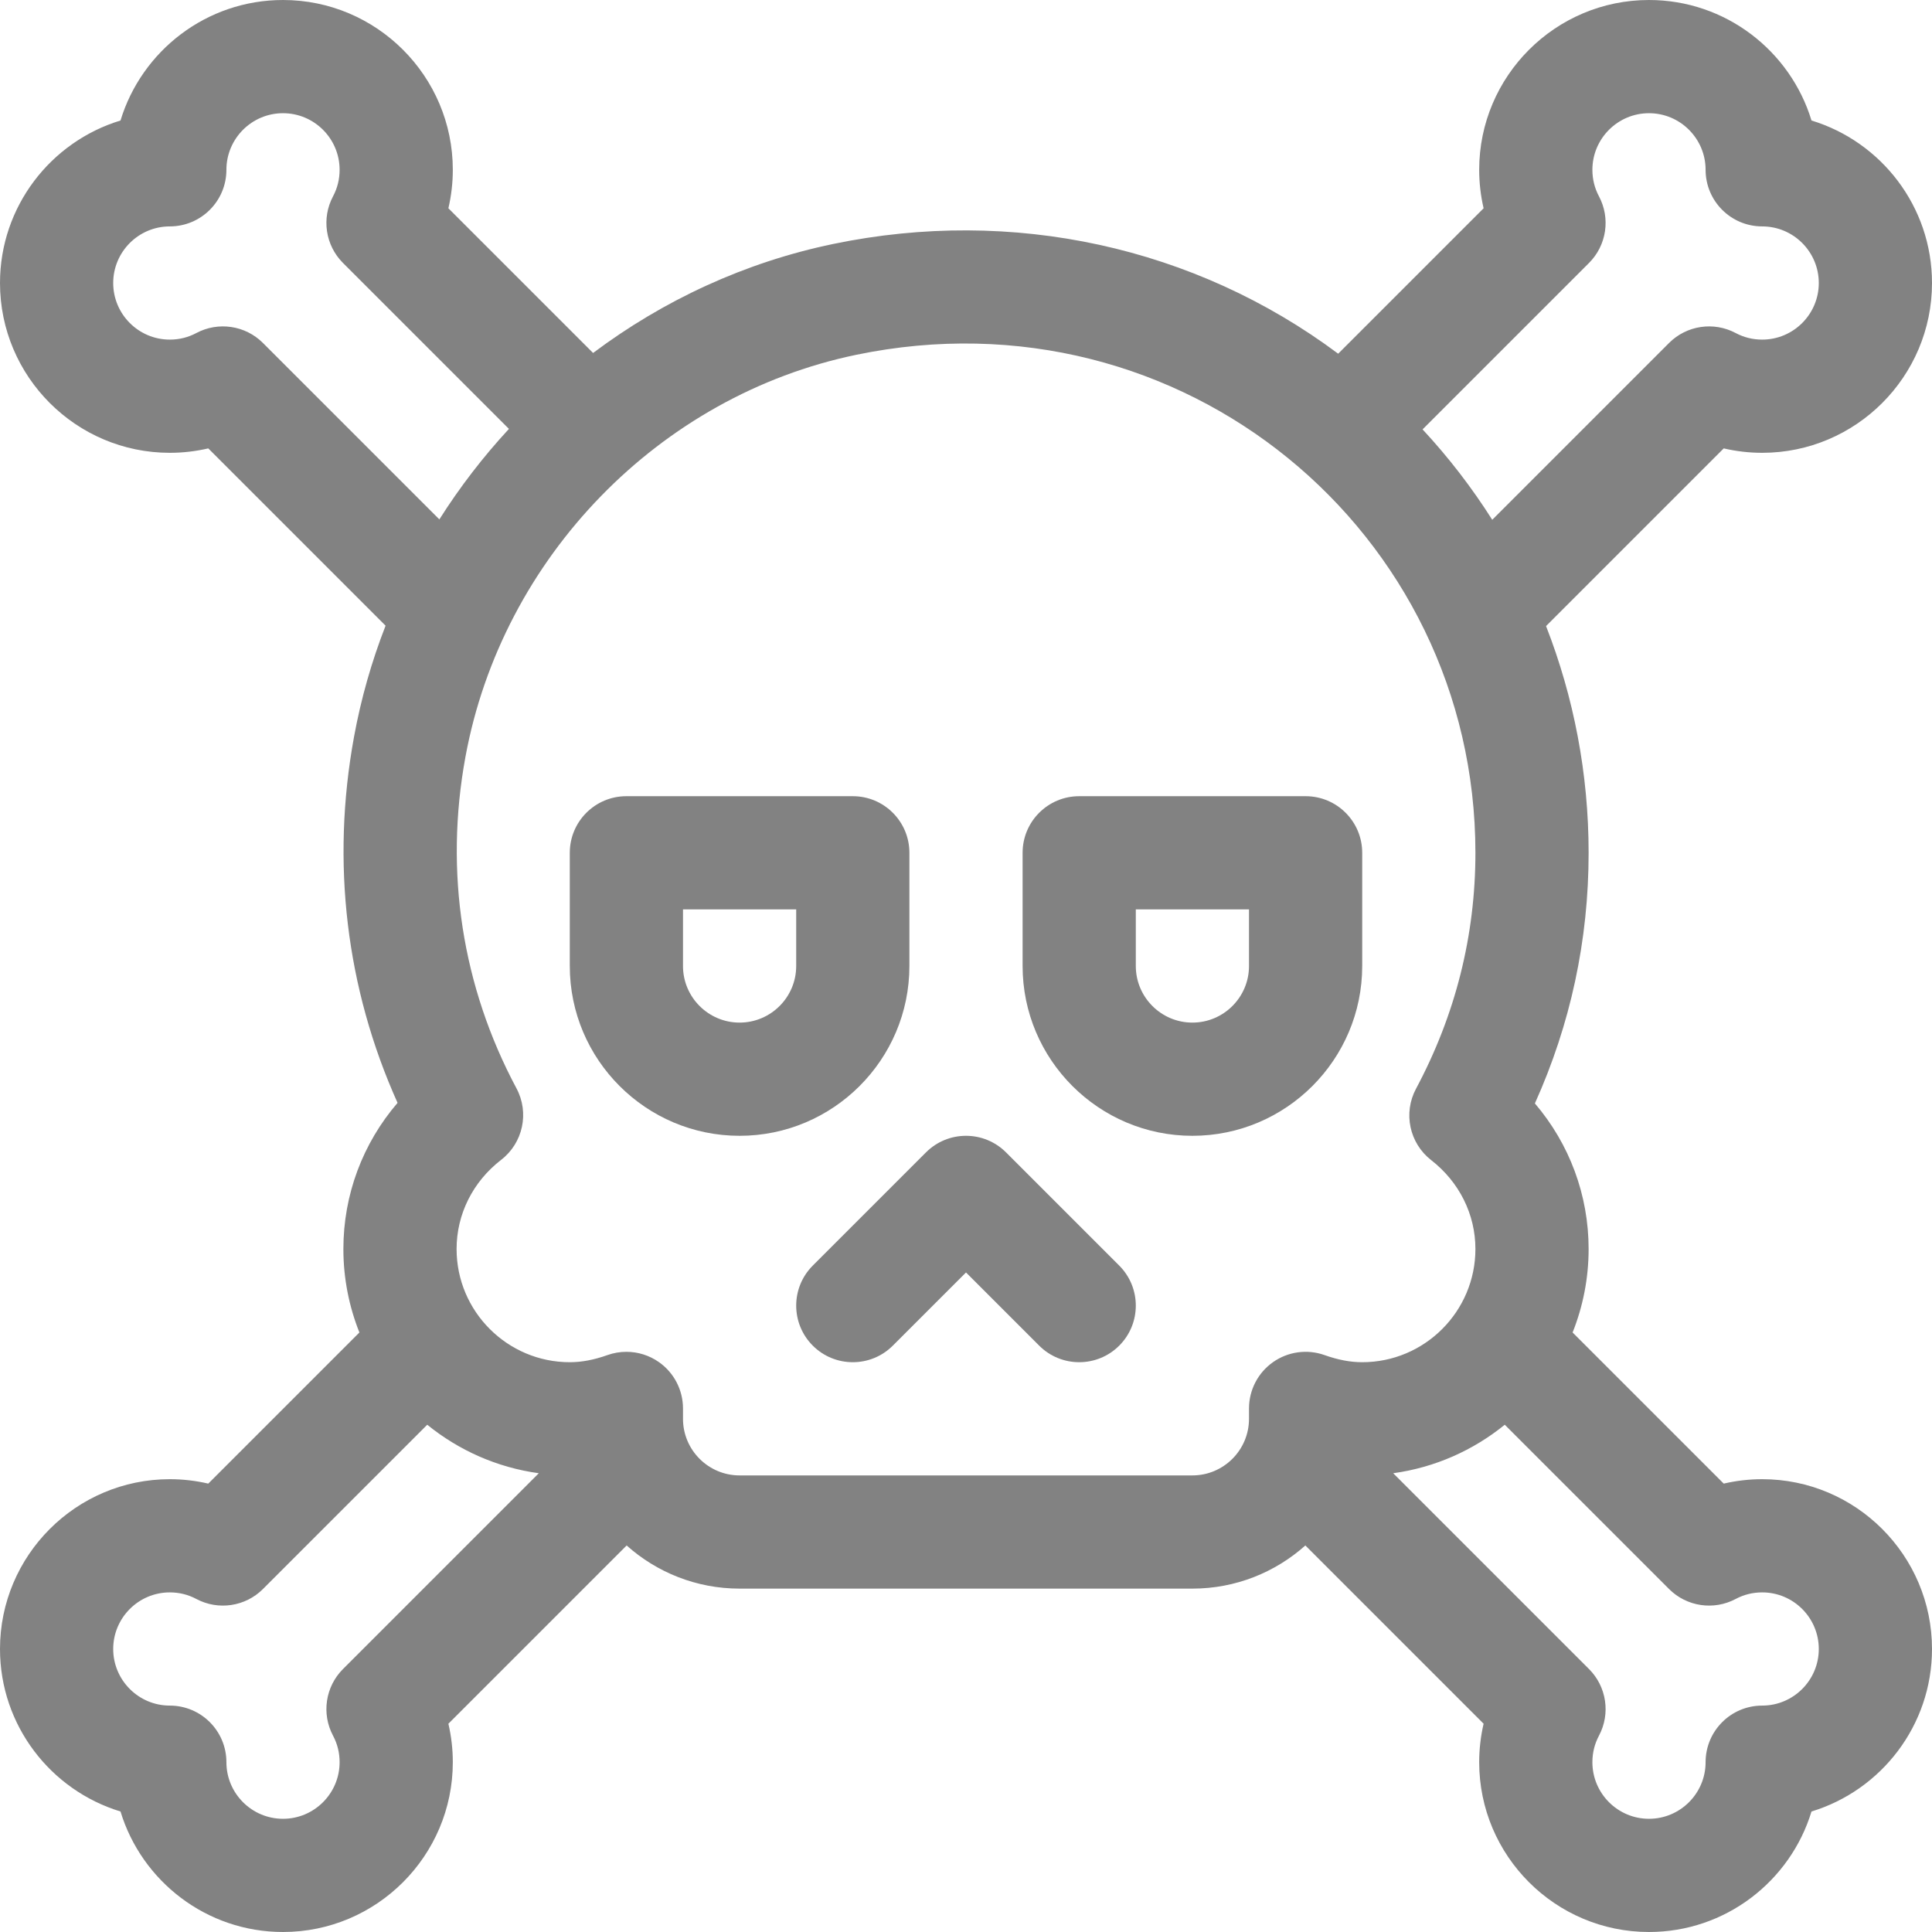
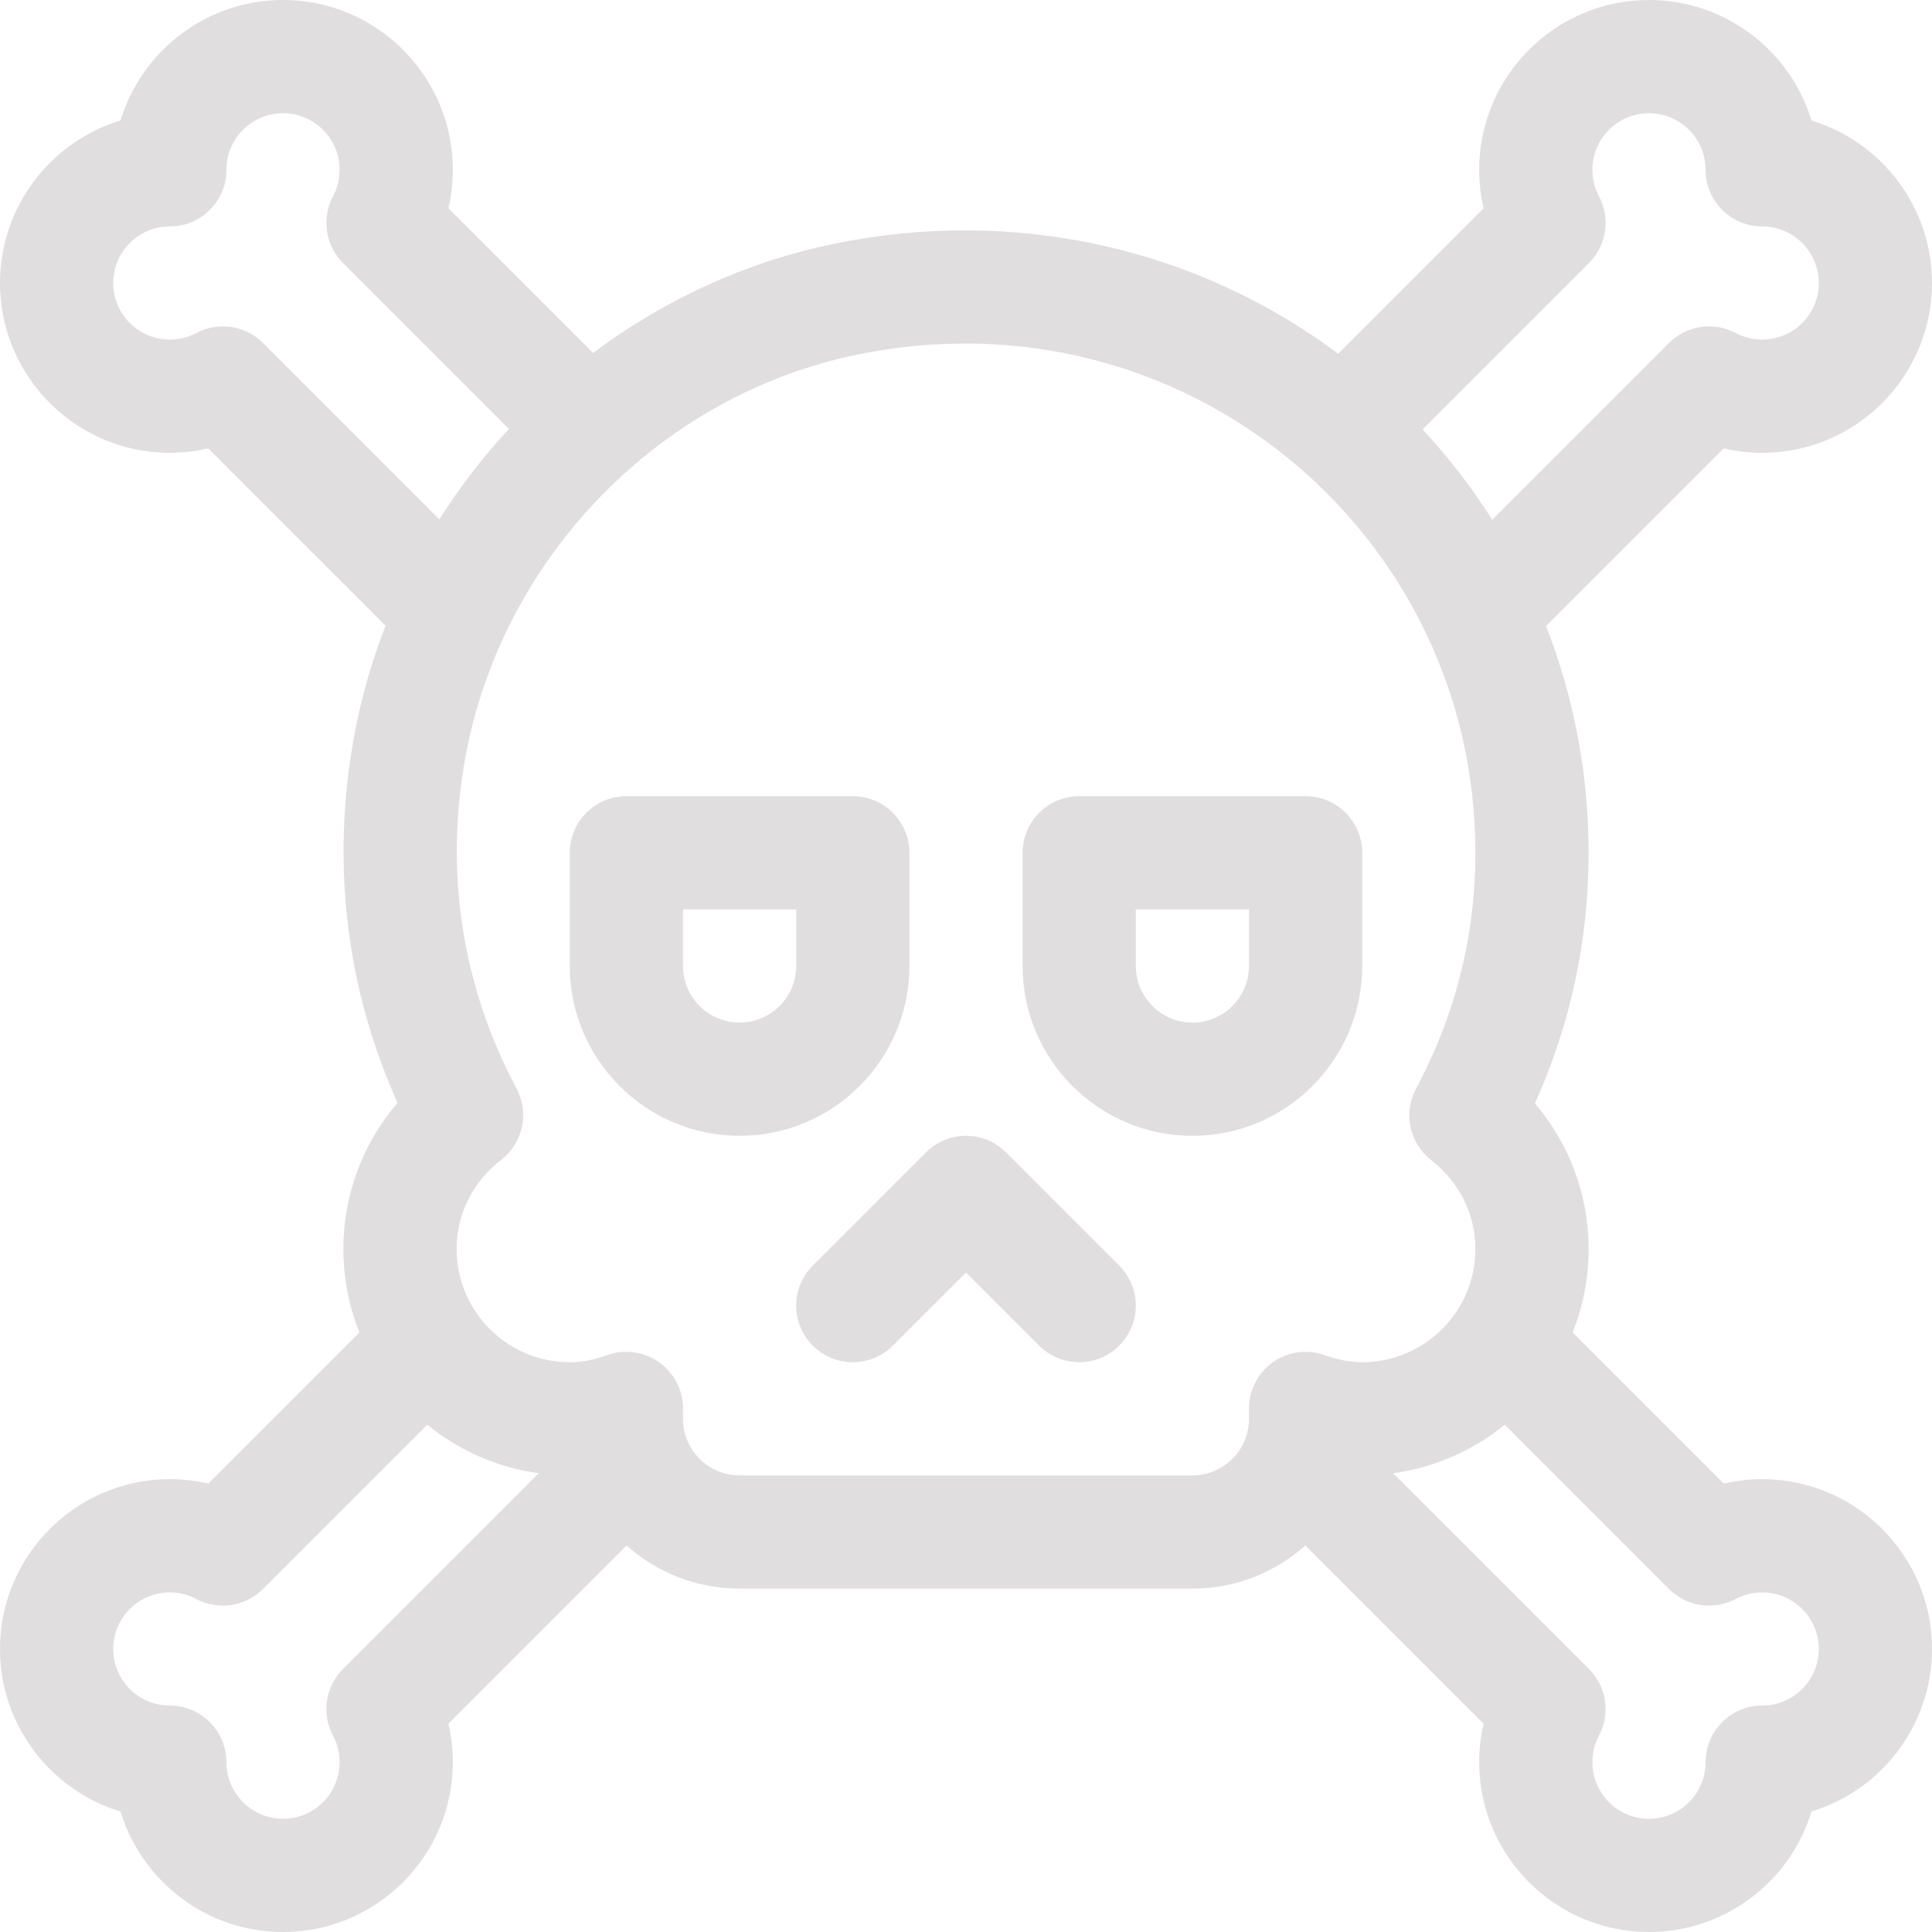
<svg xmlns="http://www.w3.org/2000/svg" version="1.1" id="Capa_1" x="0px" y="0px" viewBox="0 0 512 512" style="enable-background:new 0 0 512 512;" xml:space="preserve" width="512px" height="512px">
  <g>
    <g>
-       <path d="M226,211h-60c-8.284,0-15,6.716-15,15v30c0,24.813,20.187,45,45,45s45-20.187,45-45v-30C241,217.716,234.284,211,226,211z     M211,256c0,8.271-6.729,15-15,15s-15-6.729-15-15v-15h30V256z" fill="#828282" />
+       <path d="M226,211h-60c-8.284,0-15,6.716-15,15v30c0,24.813,20.187,45,45,45s45-20.187,45-45v-30C241,217.716,234.284,211,226,211z     M211,256c0,8.271-6.729,15-15,15s-15-6.729-15-15v-15h30V256z" fill="#e0dede" />
    </g>
  </g>
  <g>
    <g>
-       <path d="M346,211h-60c-8.284,0-15,6.716-15,15v30c0,24.813,20.187,45,45,45s45-20.187,45-45v-30C361,217.716,354.284,211,346,211z     M331,256c0,8.271-6.729,15-15,15s-15-6.729-15-15v-15h30V256z" fill="#828282" />
+       <path d="M346,211h-60c-8.284,0-15,6.716-15,15v30c0,24.813,20.187,45,45,45s45-20.187,45-45v-30C361,217.716,354.284,211,346,211z     M331,256c0,8.271-6.729,15-15,15s-15-6.729-15-15v-15h30V256z" fill="#e0dede" />
    </g>
  </g>
  <g>
    <g>
-       <path d="M296.607,335.394l-30-30c-5.857-5.858-15.355-5.858-21.213,0l-30,30c-5.859,5.857-5.859,15.355,0,21.213    c5.857,5.858,15.355,5.858,21.213,0L256,337.213l19.394,19.394c5.857,5.857,15.355,5.858,21.213,0    C302.465,350.749,302.465,341.252,296.607,335.394z" fill="#828282" />
+       <path d="M296.607,335.394l-30-30c-5.857-5.858-15.355-5.858-21.213,0l-30,30c-5.859,5.857-5.859,15.355,0,21.213    c5.857,5.858,15.355,5.858,21.213,0L256,337.213l19.394,19.394c5.857,5.857,15.355,5.858,21.213,0    C302.465,350.749,302.465,341.252,296.607,335.394z" fill="#e0dede" />
    </g>
  </g>
  <g>
    <g>
-       <path d="M467,392c-3.437,0-6.86,0.397-10.194,1.171l-40.05-40.05c2.728-6.85,4.244-14.31,4.244-22.121    c0-14.308-5.083-27.852-14.24-38.584C416.215,271.423,421,249.132,421,226c0-20.884-3.909-41.201-11.28-60.085l47.086-47.086    C460.14,119.603,463.563,120,467,120c24.813,0,45-20.187,45-45c0-20.271-13.473-37.455-31.934-43.066    C474.454,13.472,457.271,0,437,0c-24.813,0-45,20.187-45,45c0,3.436,0.396,6.861,1.171,10.194l-38.54,38.54    c-37.957-28.333-86.32-38.938-133.817-29.082c-23.372,4.85-45.004,14.917-63.638,28.888l-38.347-38.347    C119.604,51.861,120,48.436,120,45c0-24.813-20.187-45-45-45C54.729,0,37.546,13.472,31.934,31.934C13.473,37.545,0,54.729,0,75    c0,24.813,20.187,45,45,45c3.436,0,6.861-0.397,10.194-1.171l46.986,46.986c-3.68,9.443-6.5,19.291-8.359,29.442    c-6.105,33.34-2.111,66.644,11.535,97.011C96.124,303.018,91,316.613,91,331c0,7.811,1.516,15.271,4.244,22.121l-40.05,40.05    C51.86,392.397,48.437,392,45,392c-24.813,0-45,20.187-45,45c0,20.271,13.473,37.455,31.934,43.066    C37.546,498.528,54.729,512,75,512c24.813,0,45-20.187,45-45c0-3.436-0.396-6.861-1.171-10.194l47.239-47.239    C174.028,416.672,184.517,421,196,421h120c11.483,0,21.972-4.328,29.932-11.434l47.239,47.239    C392.396,460.139,392,463.564,392,467c0,24.813,20.187,45,45,45c20.271,0,37.454-13.472,43.066-31.934    C498.527,474.455,512,457.271,512,437C512,412.187,491.813,392,467,392z M421.107,69.684c4.665-4.665,5.734-11.831,2.635-17.654    C422.586,49.857,422,47.492,422,45c0-8.271,6.729-15,15-15s15,6.729,15,15c0,8.284,6.716,15,15,15c8.271,0,15,6.729,15,15    s-6.729,15-15,15c-2.492,0-4.857-0.586-7.029-1.742c-5.825-3.101-12.99-2.03-17.654,2.634l-46.857,46.856    c-5.378-8.482-11.541-16.507-18.463-23.954L421.107,69.684z M69.684,90.892c-4.664-4.665-11.83-5.735-17.654-2.635    C49.857,89.414,47.492,90,45,90c-8.271,0-15-6.729-15-15s6.729-15,15-15c8.284,0,15-6.716,15-15c0-8.271,6.729-15,15-15    s15,6.729,15,15c0,2.492-0.586,4.857-1.742,7.03c-3.1,5.824-2.03,12.989,2.635,17.654l43.98,43.98    c-6.845,7.401-13.024,15.43-18.437,23.98L69.684,90.892z M90.893,442.317c-4.665,4.665-5.734,11.831-2.635,17.654    C89.414,462.143,90,464.508,90,467c0,8.271-6.729,15-15,15s-15-6.729-15-15c0-8.284-6.716-15-15-15c-8.271,0-15-6.729-15-15    s6.729-15,15-15c2.492,0,4.857,0.586,7.029,1.742c5.824,3.1,12.99,2.031,17.655-2.634l43.539-43.538    c8.311,6.755,18.457,11.326,29.563,12.854L90.893,442.317z M351.024,359.113c-4.591-1.633-9.691-0.933-13.674,1.878    c-3.982,2.811-6.351,7.381-6.351,12.255V376c0,8.271-6.729,15-15,15H196c-8.271,0-15-6.729-15-15v-2.754    c0-4.874-2.368-9.444-6.351-12.255c-2.564-1.811-5.593-2.745-8.65-2.745c-1.689,0-3.39,0.286-5.023,0.867    c-3.572,1.27-6.835,1.887-9.976,1.887c-16.542,0-30-13.458-30-30c0-9.224,4.305-17.837,11.81-23.63    c5.798-4.475,7.517-12.483,4.064-18.943c-14.43-27.005-19.113-57.354-13.543-87.765c9.707-52.999,51.473-95.823,103.578-106.635    C313.276,76.104,391,140.986,391,226c0,21.952-5.297,42.99-15.744,62.53c-3.443,6.441-1.747,14.427,4.019,18.912    C386.727,313.239,391,321.825,391,331c0,16.542-13.458,30-30,30C357.859,361,354.597,360.383,351.024,359.113z M467,452    c-8.284,0-15,6.716-15,15c0,8.271-6.729,15-15,15s-15-6.729-15-15c0-2.492,0.586-4.857,1.742-7.03    c3.1-5.824,2.03-12.989-2.635-17.654l-51.893-51.893c11.106-1.528,21.252-6.099,29.563-12.854l43.539,43.538    c4.663,4.665,11.829,5.735,17.655,2.635c2.172-1.156,4.537-1.742,7.029-1.742c8.271,0,15,6.729,15,15S475.271,452,467,452z" fill="#828282" />
+       <path d="M467,392c-3.437,0-6.86,0.397-10.194,1.171l-40.05-40.05c2.728-6.85,4.244-14.31,4.244-22.121    c0-14.308-5.083-27.852-14.24-38.584C416.215,271.423,421,249.132,421,226c0-20.884-3.909-41.201-11.28-60.085l47.086-47.086    C460.14,119.603,463.563,120,467,120c24.813,0,45-20.187,45-45c0-20.271-13.473-37.455-31.934-43.066    C474.454,13.472,457.271,0,437,0c-24.813,0-45,20.187-45,45c0,3.436,0.396,6.861,1.171,10.194l-38.54,38.54    c-37.957-28.333-86.32-38.938-133.817-29.082c-23.372,4.85-45.004,14.917-63.638,28.888l-38.347-38.347    C119.604,51.861,120,48.436,120,45c0-24.813-20.187-45-45-45C54.729,0,37.546,13.472,31.934,31.934C13.473,37.545,0,54.729,0,75    c0,24.813,20.187,45,45,45c3.436,0,6.861-0.397,10.194-1.171l46.986,46.986c-3.68,9.443-6.5,19.291-8.359,29.442    c-6.105,33.34-2.111,66.644,11.535,97.011C96.124,303.018,91,316.613,91,331c0,7.811,1.516,15.271,4.244,22.121l-40.05,40.05    C51.86,392.397,48.437,392,45,392c-24.813,0-45,20.187-45,45c0,20.271,13.473,37.455,31.934,43.066    C37.546,498.528,54.729,512,75,512c24.813,0,45-20.187,45-45c0-3.436-0.396-6.861-1.171-10.194l47.239-47.239    C174.028,416.672,184.517,421,196,421h120c11.483,0,21.972-4.328,29.932-11.434l47.239,47.239    C392.396,460.139,392,463.564,392,467c0,24.813,20.187,45,45,45c20.271,0,37.454-13.472,43.066-31.934    C498.527,474.455,512,457.271,512,437C512,412.187,491.813,392,467,392z M421.107,69.684c4.665-4.665,5.734-11.831,2.635-17.654    C422.586,49.857,422,47.492,422,45c0-8.271,6.729-15,15-15s15,6.729,15,15c0,8.284,6.716,15,15,15c8.271,0,15,6.729,15,15    s-6.729,15-15,15c-2.492,0-4.857-0.586-7.029-1.742c-5.825-3.101-12.99-2.03-17.654,2.634l-46.857,46.856    c-5.378-8.482-11.541-16.507-18.463-23.954L421.107,69.684z M69.684,90.892c-4.664-4.665-11.83-5.735-17.654-2.635    C49.857,89.414,47.492,90,45,90c-8.271,0-15-6.729-15-15s6.729-15,15-15c8.284,0,15-6.716,15-15c0-8.271,6.729-15,15-15    s15,6.729,15,15c0,2.492-0.586,4.857-1.742,7.03c-3.1,5.824-2.03,12.989,2.635,17.654l43.98,43.98    c-6.845,7.401-13.024,15.43-18.437,23.98L69.684,90.892z M90.893,442.317c-4.665,4.665-5.734,11.831-2.635,17.654    C89.414,462.143,90,464.508,90,467c0,8.271-6.729,15-15,15s-15-6.729-15-15c0-8.284-6.716-15-15-15c-8.271,0-15-6.729-15-15    s6.729-15,15-15c2.492,0,4.857,0.586,7.029,1.742c5.824,3.1,12.99,2.031,17.655-2.634l43.539-43.538    c8.311,6.755,18.457,11.326,29.563,12.854L90.893,442.317z M351.024,359.113c-4.591-1.633-9.691-0.933-13.674,1.878    c-3.982,2.811-6.351,7.381-6.351,12.255V376c0,8.271-6.729,15-15,15H196c-8.271,0-15-6.729-15-15v-2.754    c0-4.874-2.368-9.444-6.351-12.255c-2.564-1.811-5.593-2.745-8.65-2.745c-1.689,0-3.39,0.286-5.023,0.867    c-3.572,1.27-6.835,1.887-9.976,1.887c-16.542,0-30-13.458-30-30c0-9.224,4.305-17.837,11.81-23.63    c5.798-4.475,7.517-12.483,4.064-18.943c-14.43-27.005-19.113-57.354-13.543-87.765c9.707-52.999,51.473-95.823,103.578-106.635    C313.276,76.104,391,140.986,391,226c0,21.952-5.297,42.99-15.744,62.53c-3.443,6.441-1.747,14.427,4.019,18.912    C386.727,313.239,391,321.825,391,331c0,16.542-13.458,30-30,30C357.859,361,354.597,360.383,351.024,359.113z M467,452    c-8.284,0-15,6.716-15,15c0,8.271-6.729,15-15,15s-15-6.729-15-15c0-2.492,0.586-4.857,1.742-7.03    c3.1-5.824,2.03-12.989-2.635-17.654l-51.893-51.893c11.106-1.528,21.252-6.099,29.563-12.854l43.539,43.538    c4.663,4.665,11.829,5.735,17.655,2.635c2.172-1.156,4.537-1.742,7.029-1.742c8.271,0,15,6.729,15,15S475.271,452,467,452z" fill="#e0dede" />
    </g>
  </g>
  <g>
</g>
  <g>
</g>
  <g>
</g>
  <g>
</g>
  <g>
</g>
  <g>
</g>
  <g>
</g>
  <g>
</g>
  <g>
</g>
  <g>
</g>
  <g>
</g>
  <g>
</g>
  <g>
</g>
  <g>
</g>
  <g>
</g>
</svg>
